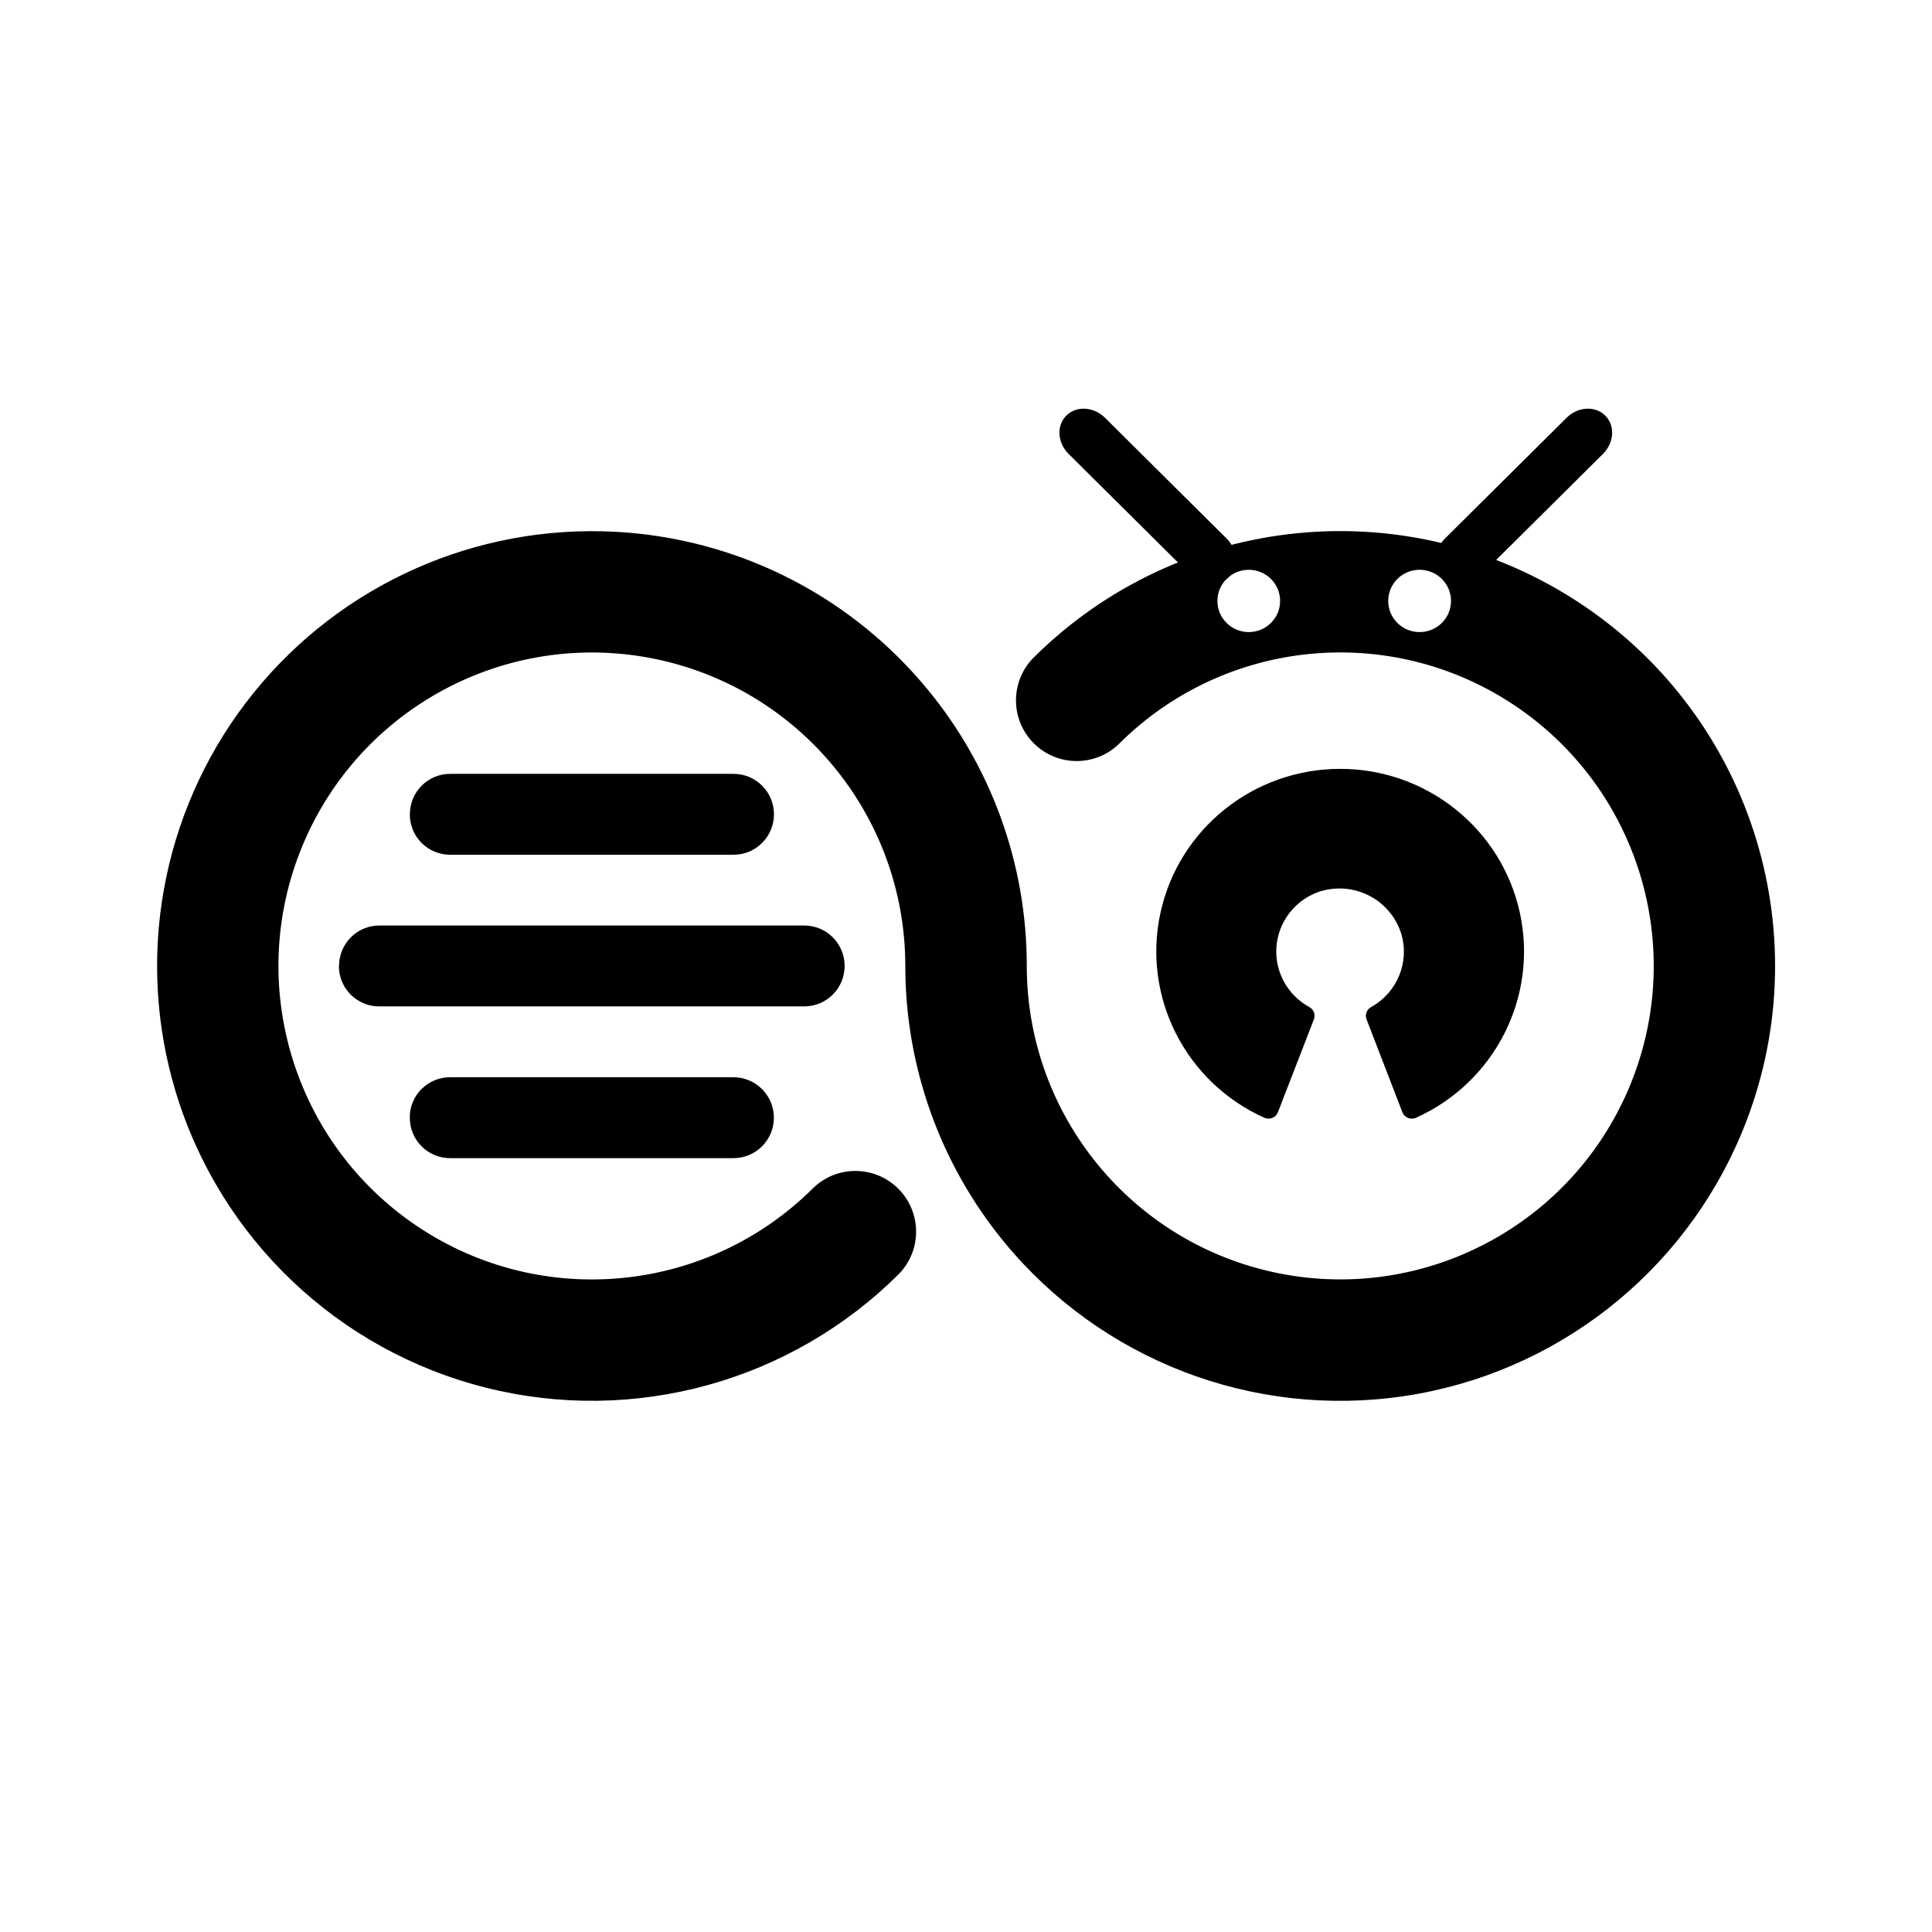
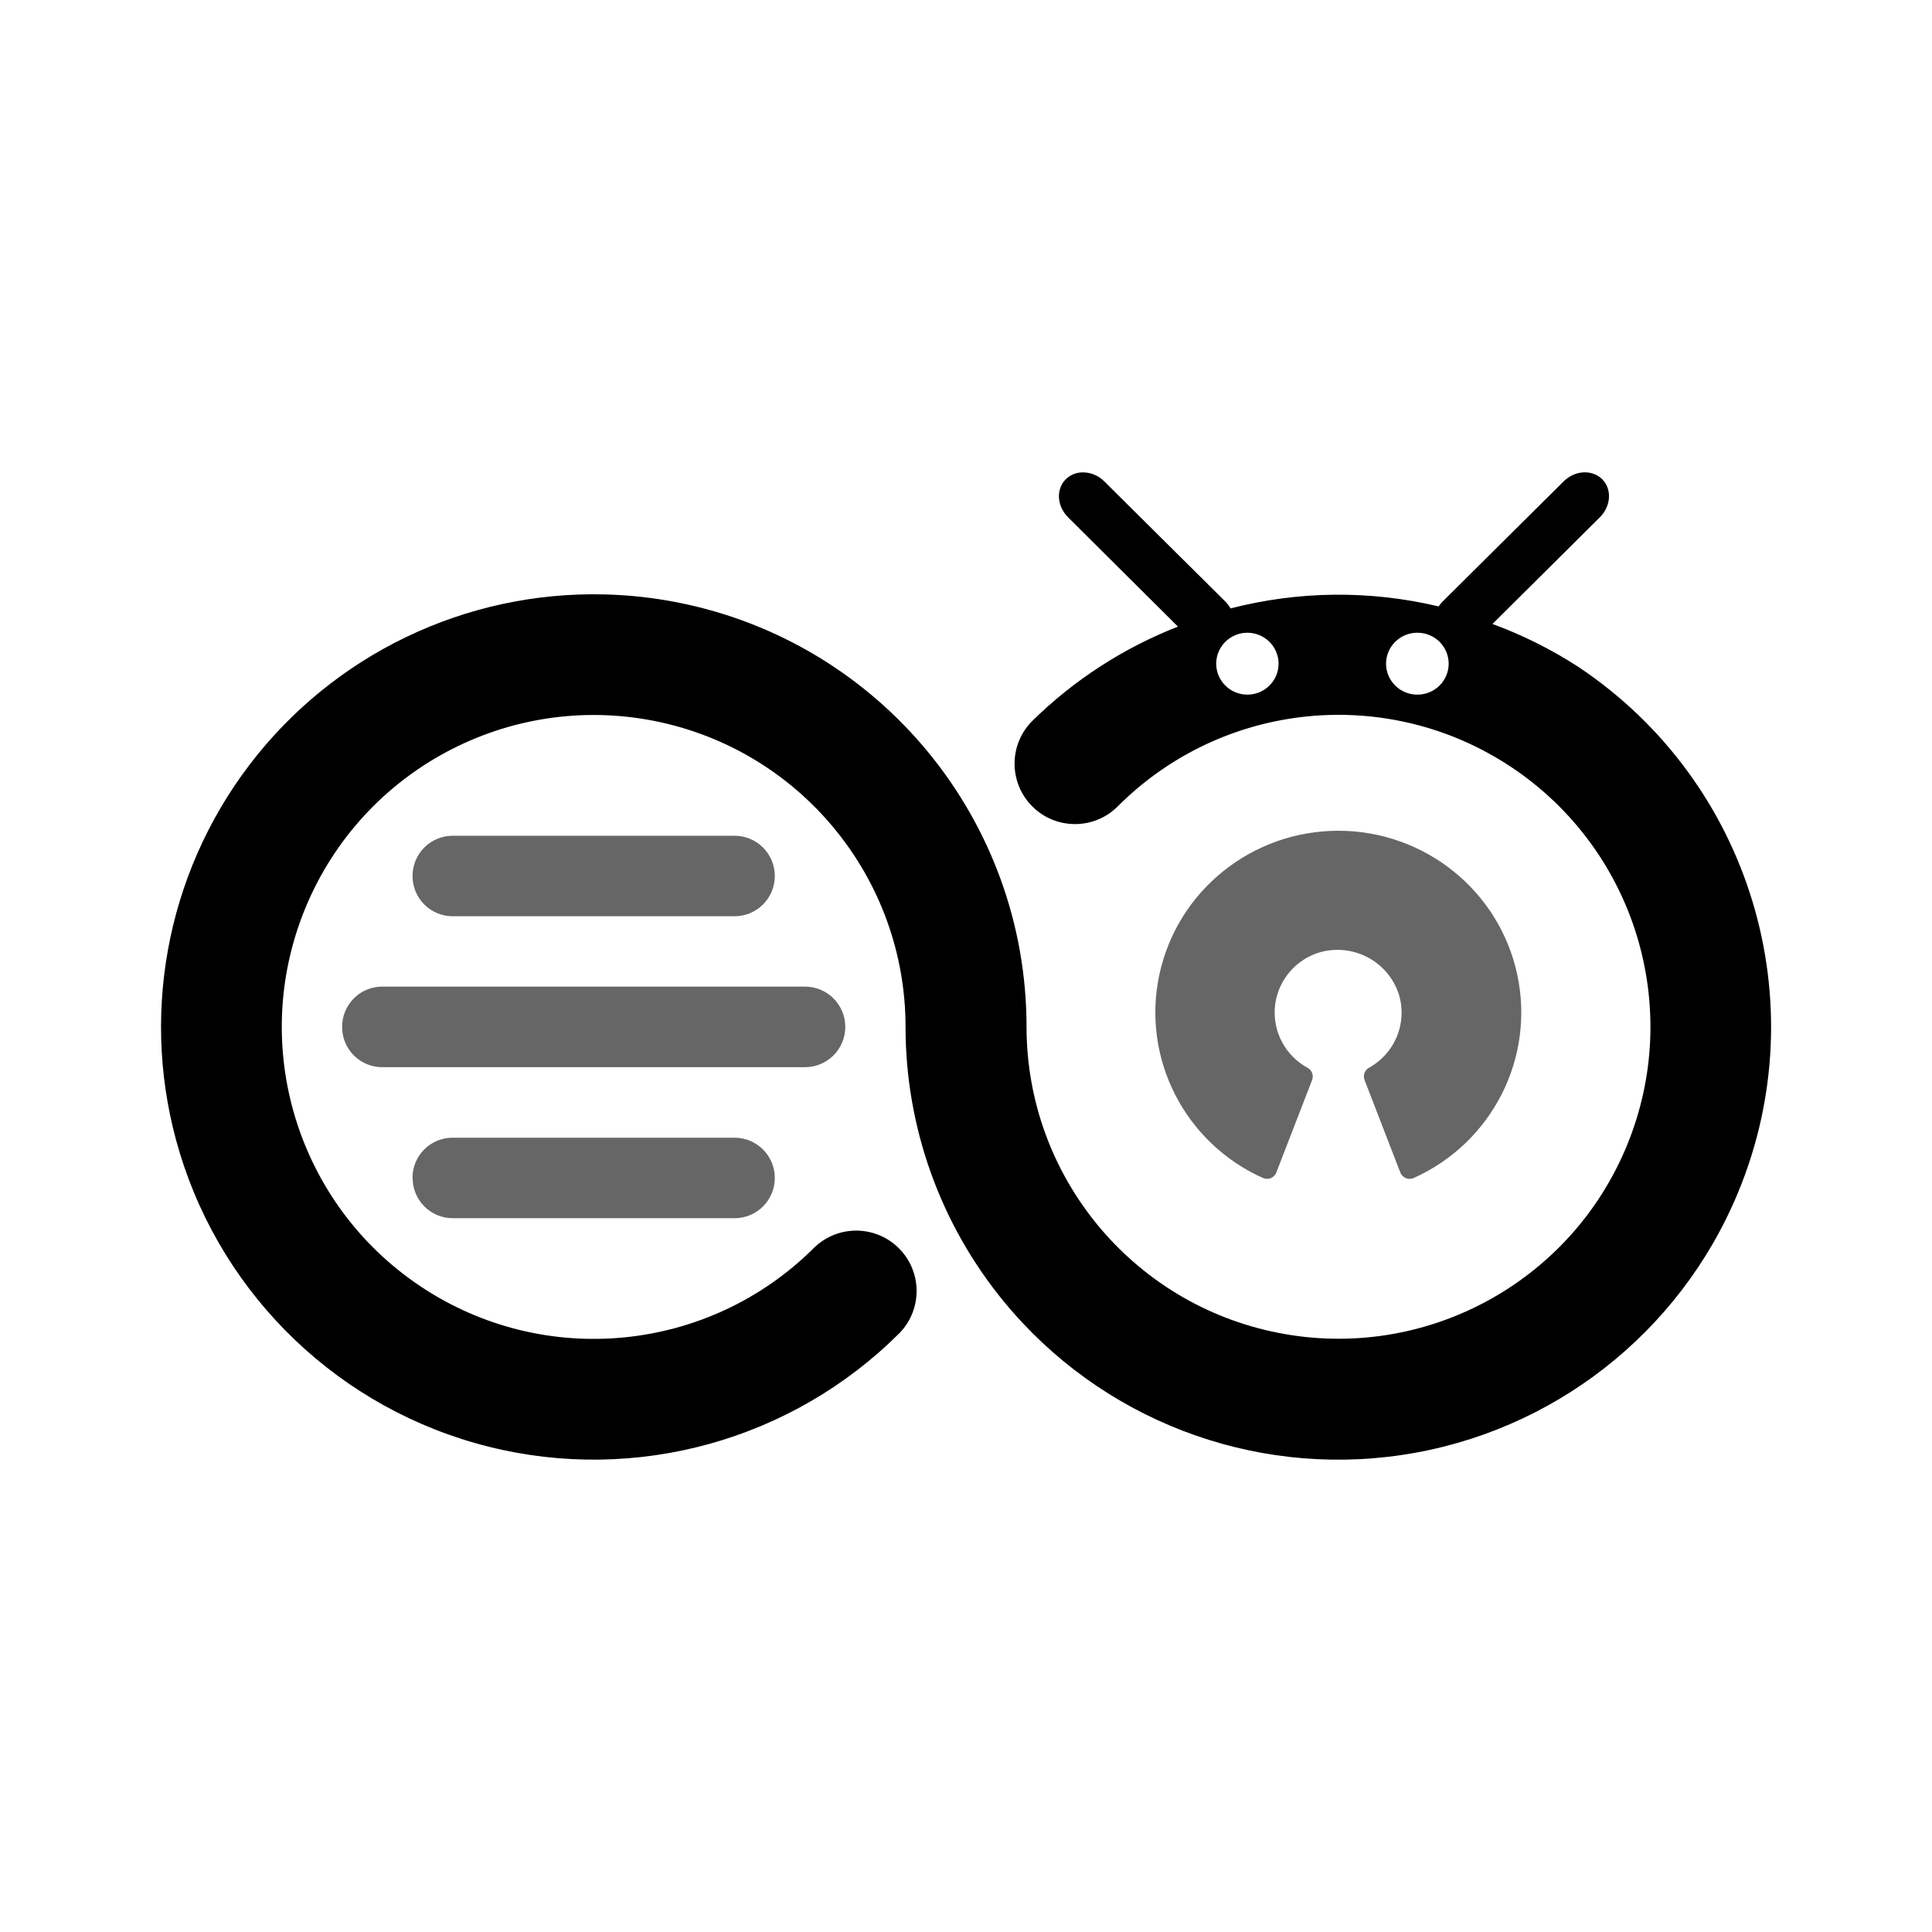
- <svg xmlns="http://www.w3.org/2000/svg" xml:space="preserve" width="24" height="24" viewBox="0 0 24 24">
-   <path d="M5.09 13.884a.5.5 0 0 1 .503-.502h3.518a.502.502 0 0 1 0 1.005H5.593a.5.5 0 0 1-.502-.503zM4.212 12a.5.5 0 0 1 .503-.503H9.99a.502.502 0 0 1 0 1.005H4.714A.5.5 0 0 1 4.21 12zm.88-1.885a.5.5 0 0 1 .502-.502h3.518a.502.502 0 0 1 0 1.005H5.593a.5.5 0 0 1-.502-.503z" />
-   <path d="M7.484 6.6a5.402 5.402 0 0 0-5.3 6.968 5.402 5.402 0 0 0 8.988 2.252.754.754 0 0 0-1.066-1.066A3.894 3.894 0 1 1 8.11 8.18 3.894 3.894 0 0 1 11.246 12a5.4 5.4 0 0 0 1.227 3.428 5.402 5.402 0 0 0 9.166-1.362 5.4 5.4 0 0 0-1.99-6.558 5.4 5.4 0 0 0-6.82.672.754.754 0 0 0 1.066 1.066A3.894 3.894 0 1 1 12.755 12a5.4 5.4 0 0 0-4.349-5.299 5.4 5.4 0 0 0-.921-.101zm8.028.478a.39.387 0 0 1 .39.387.39.387 0 0 1-.39.387.39.387 0 0 1-.389-.387.39.387 0 0 1 .389-.387m2.123 0a.39.387 0 0 1 .39.387.39.387 0 0 1-.39.387.39.387 0 0 1-.39-.387.39.387 0 0 1 .39-.387" />
-   <path d="M17.032 12.51a.792.786 0 0 0 .375-.91.804.799 0 0 0-1.034-.518.793.787 0 0 0-.108 1.428.125.124 0 0 1 .057.152l-.447 1.154a.125.124 0 0 1-.165.071 2.284 2.268 0 1 1 1.876 0 .125.124 0 0 1-.165-.07l-.445-1.154a.125.124 0 0 1 .056-.153" class="cls-3" />
-   <rect width="2.845" height=".637" x="-10.387" y="17.395" rx=".358" ry=".358" transform="scale(-1.00355 .99643)rotate(45)" />
-   <rect width="2.845" height=".637" x="12.997" y="-5.989" rx=".358" ry=".358" transform="scale(1.00355 .99643)rotate(45)" />
+ <svg xmlns="http://www.w3.org/2000/svg" viewBox="0 0 24 24">
+   <path d="M16.625 10.32a2.273 2.257 0 0 0-.933 4.315.124.123 0 0 0 .163-.07l.445-1.15a.124.123 0 0 0-.056-.15.79.783 0 0 1 .107-1.421.8.795 0 0 1 1.028.515.788.782 0 0 1-.373.905.124.123 0 0 0-.055.152l.444 1.149a.124.123 0 0 0 .163.07 2.273 2.257 0 0 0-.933-4.315zm-11 .062a.498.498 0 0 0-.5.5.498.498 0 0 0 .5.5h3.5a.5.5 0 0 0 0-1zm-.875 1.874a.498.498 0 0 0-.5.501.498.498 0 0 0 .501.5H10a.5.5 0 0 0 0-1.001zm.875 1.877a.498.498 0 0 0-.501.5h.002a.498.498 0 0 0 .499.5h3.5a.5.5 0 0 0 0-1z" opacity=".6" />
+   <path d="M13.442 5.868a.301.301 0 0 0-.202.085c-.125.124-.111.335.029.474l1.364 1.357a5.373 5.373 0 0 0-1.81 1.172.75.75 0 0 0 1.062 1.061 3.875 3.875 0 1 1-1.133 2.74 5.373 5.373 0 0 0-4.328-5.272 5.373 5.373 0 0 0-.917-.101 5.375 5.375 0 0 0-5.275 6.934 5.375 5.375 0 0 0 8.944 2.24.75.75 0 0 0-1.061-1.06 3.875 3.875 0 1 1-1.986-6.542 3.875 3.875 0 0 1 3.12 3.801 5.373 5.373 0 0 0 1.221 3.411 5.375 5.375 0 0 0 9.121-1.355 5.373 5.373 0 0 0-1.98-6.526 5.373 5.373 0 0 0-1.071-.536l1.333-1.324c.14-.139.154-.35.03-.474-.126-.124-.339-.112-.479.027L17.92 7.473a.409.409 0 0 0-.049.06 5.373 5.373 0 0 0-2.585.025.396.396 0 0 0-.064-.085L13.718 5.98a.375.375 0 0 0-.276-.112m2.052 1.992a.388.385 0 0 1 .389.385.388.385 0 0 1-.389.384.388.385 0 0 1-.386-.384.388.385 0 0 1 .386-.385m2.113 0a.388.385 0 0 1 .389.385.388.385 0 0 1-.39.384.388.385 0 0 1-.388-.384.388.385 0 0 1 .389-.385" />
</svg>
